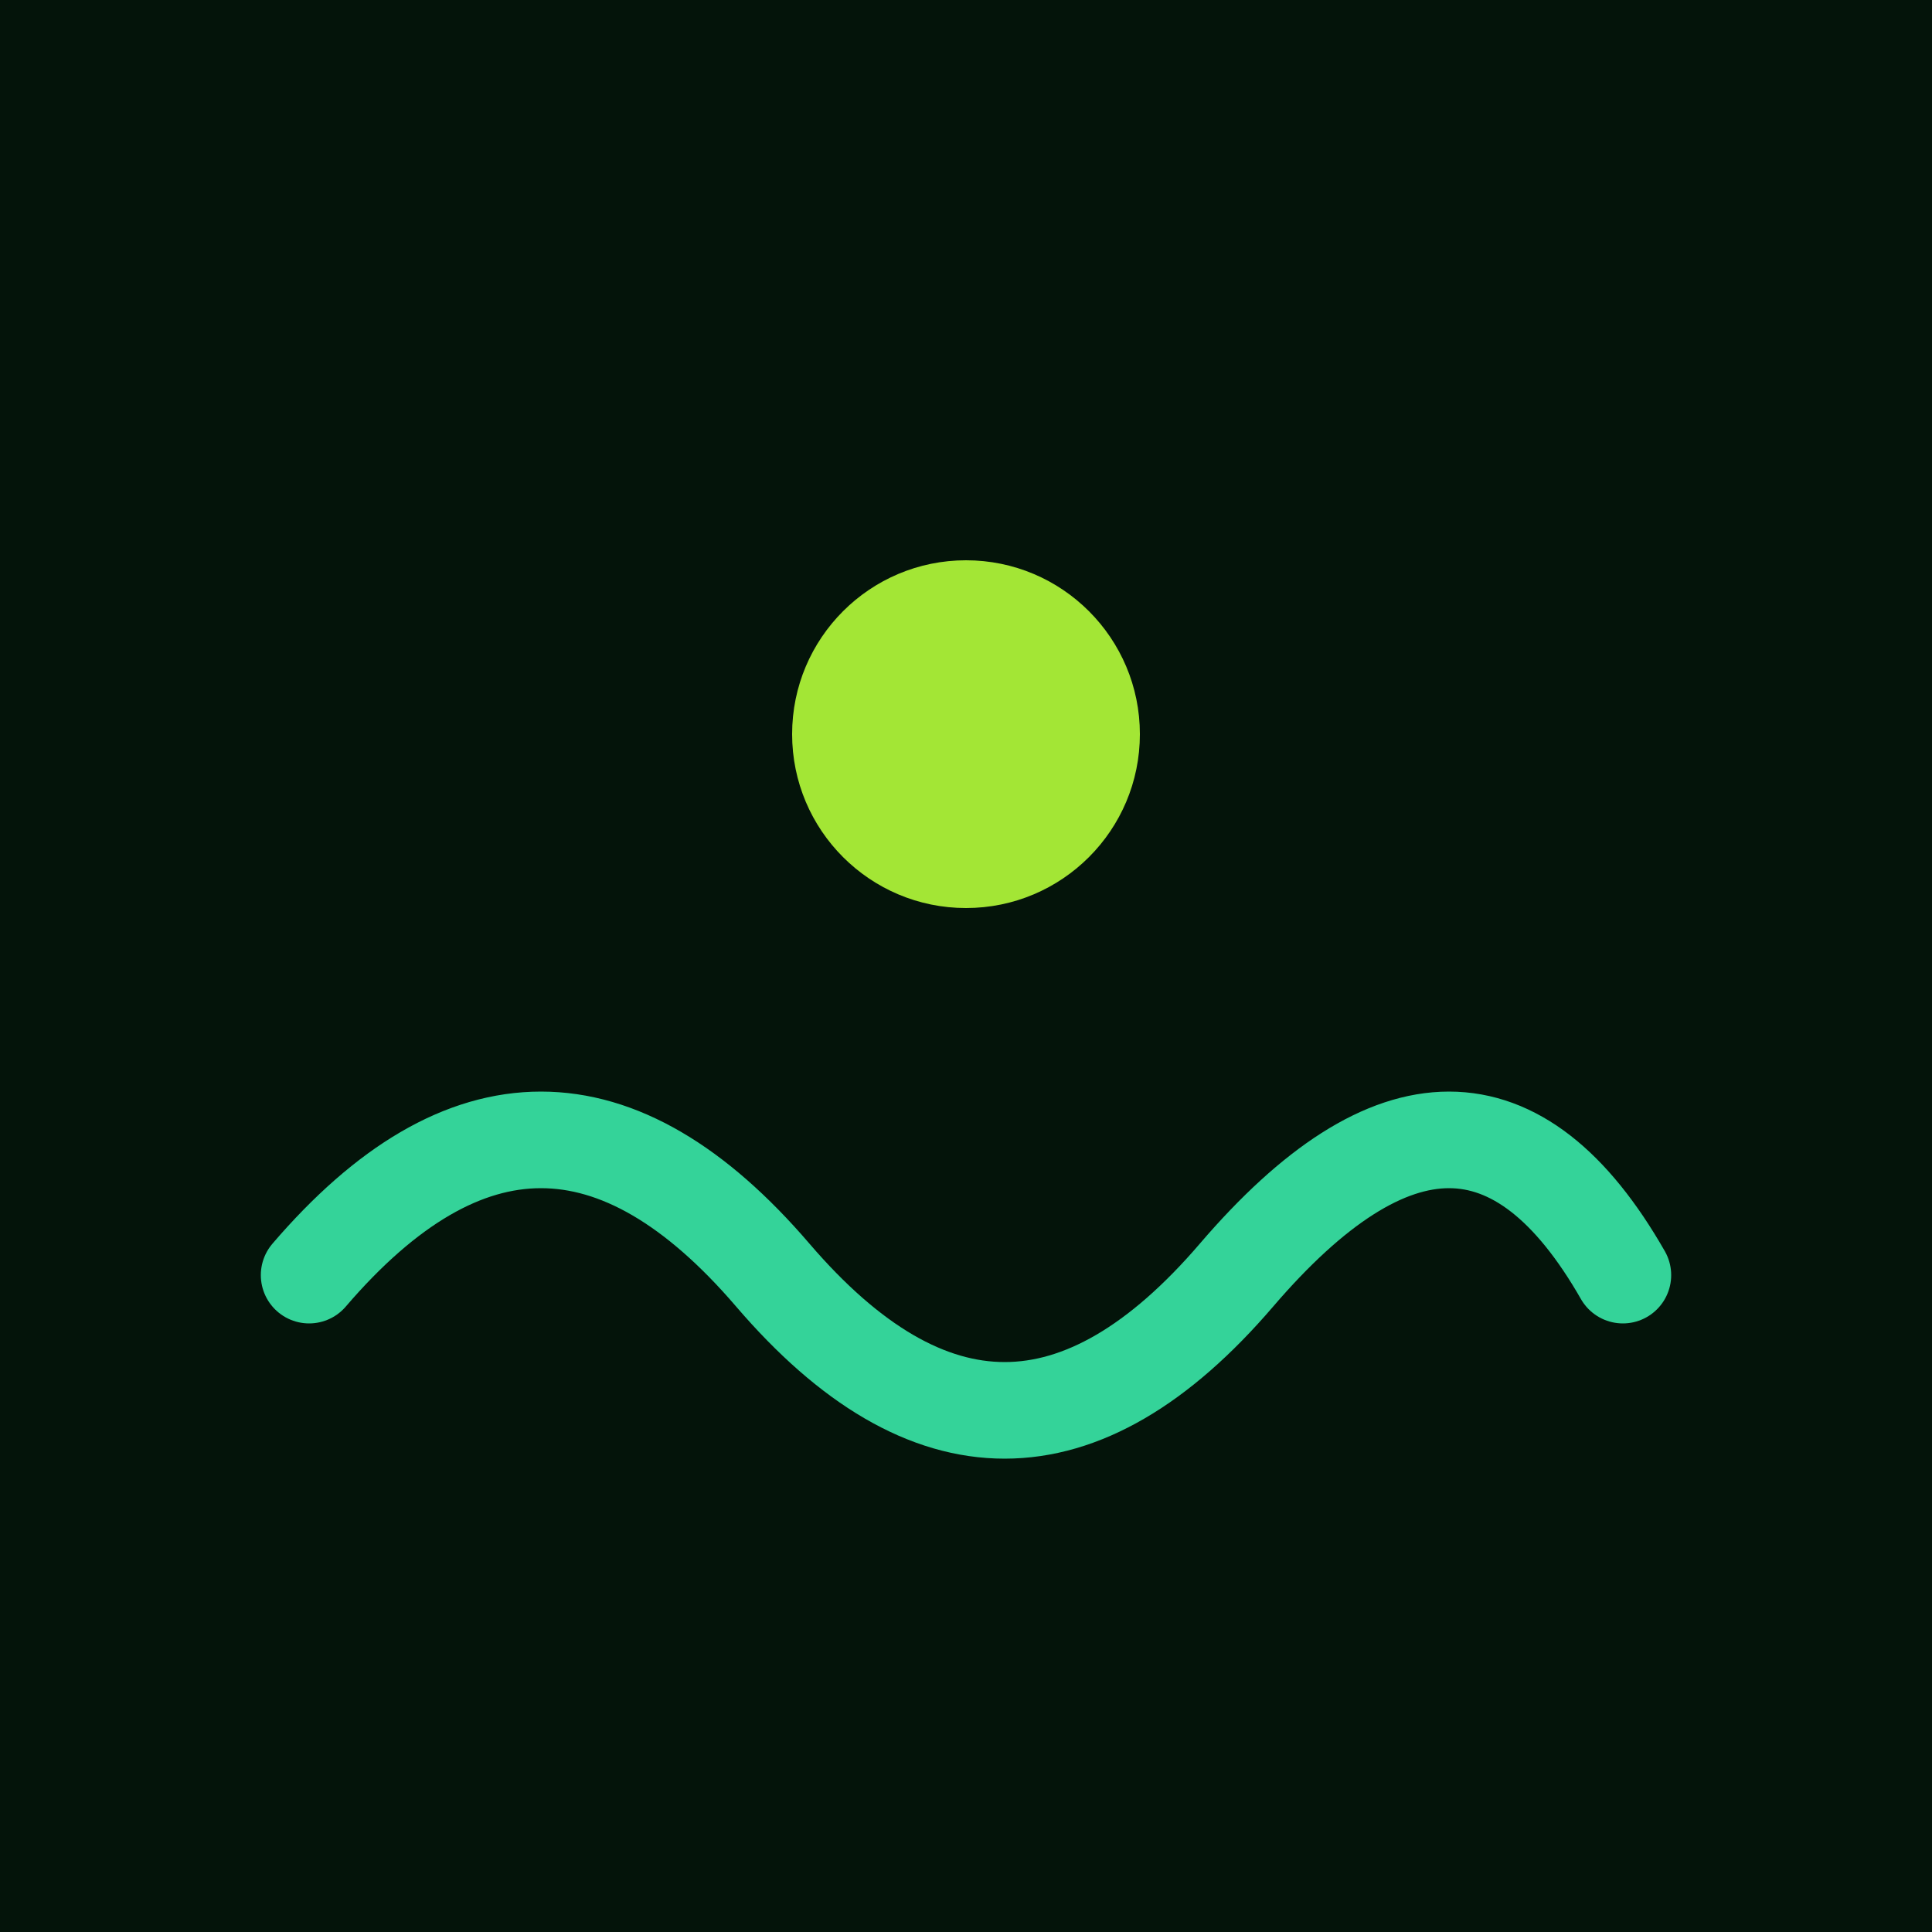
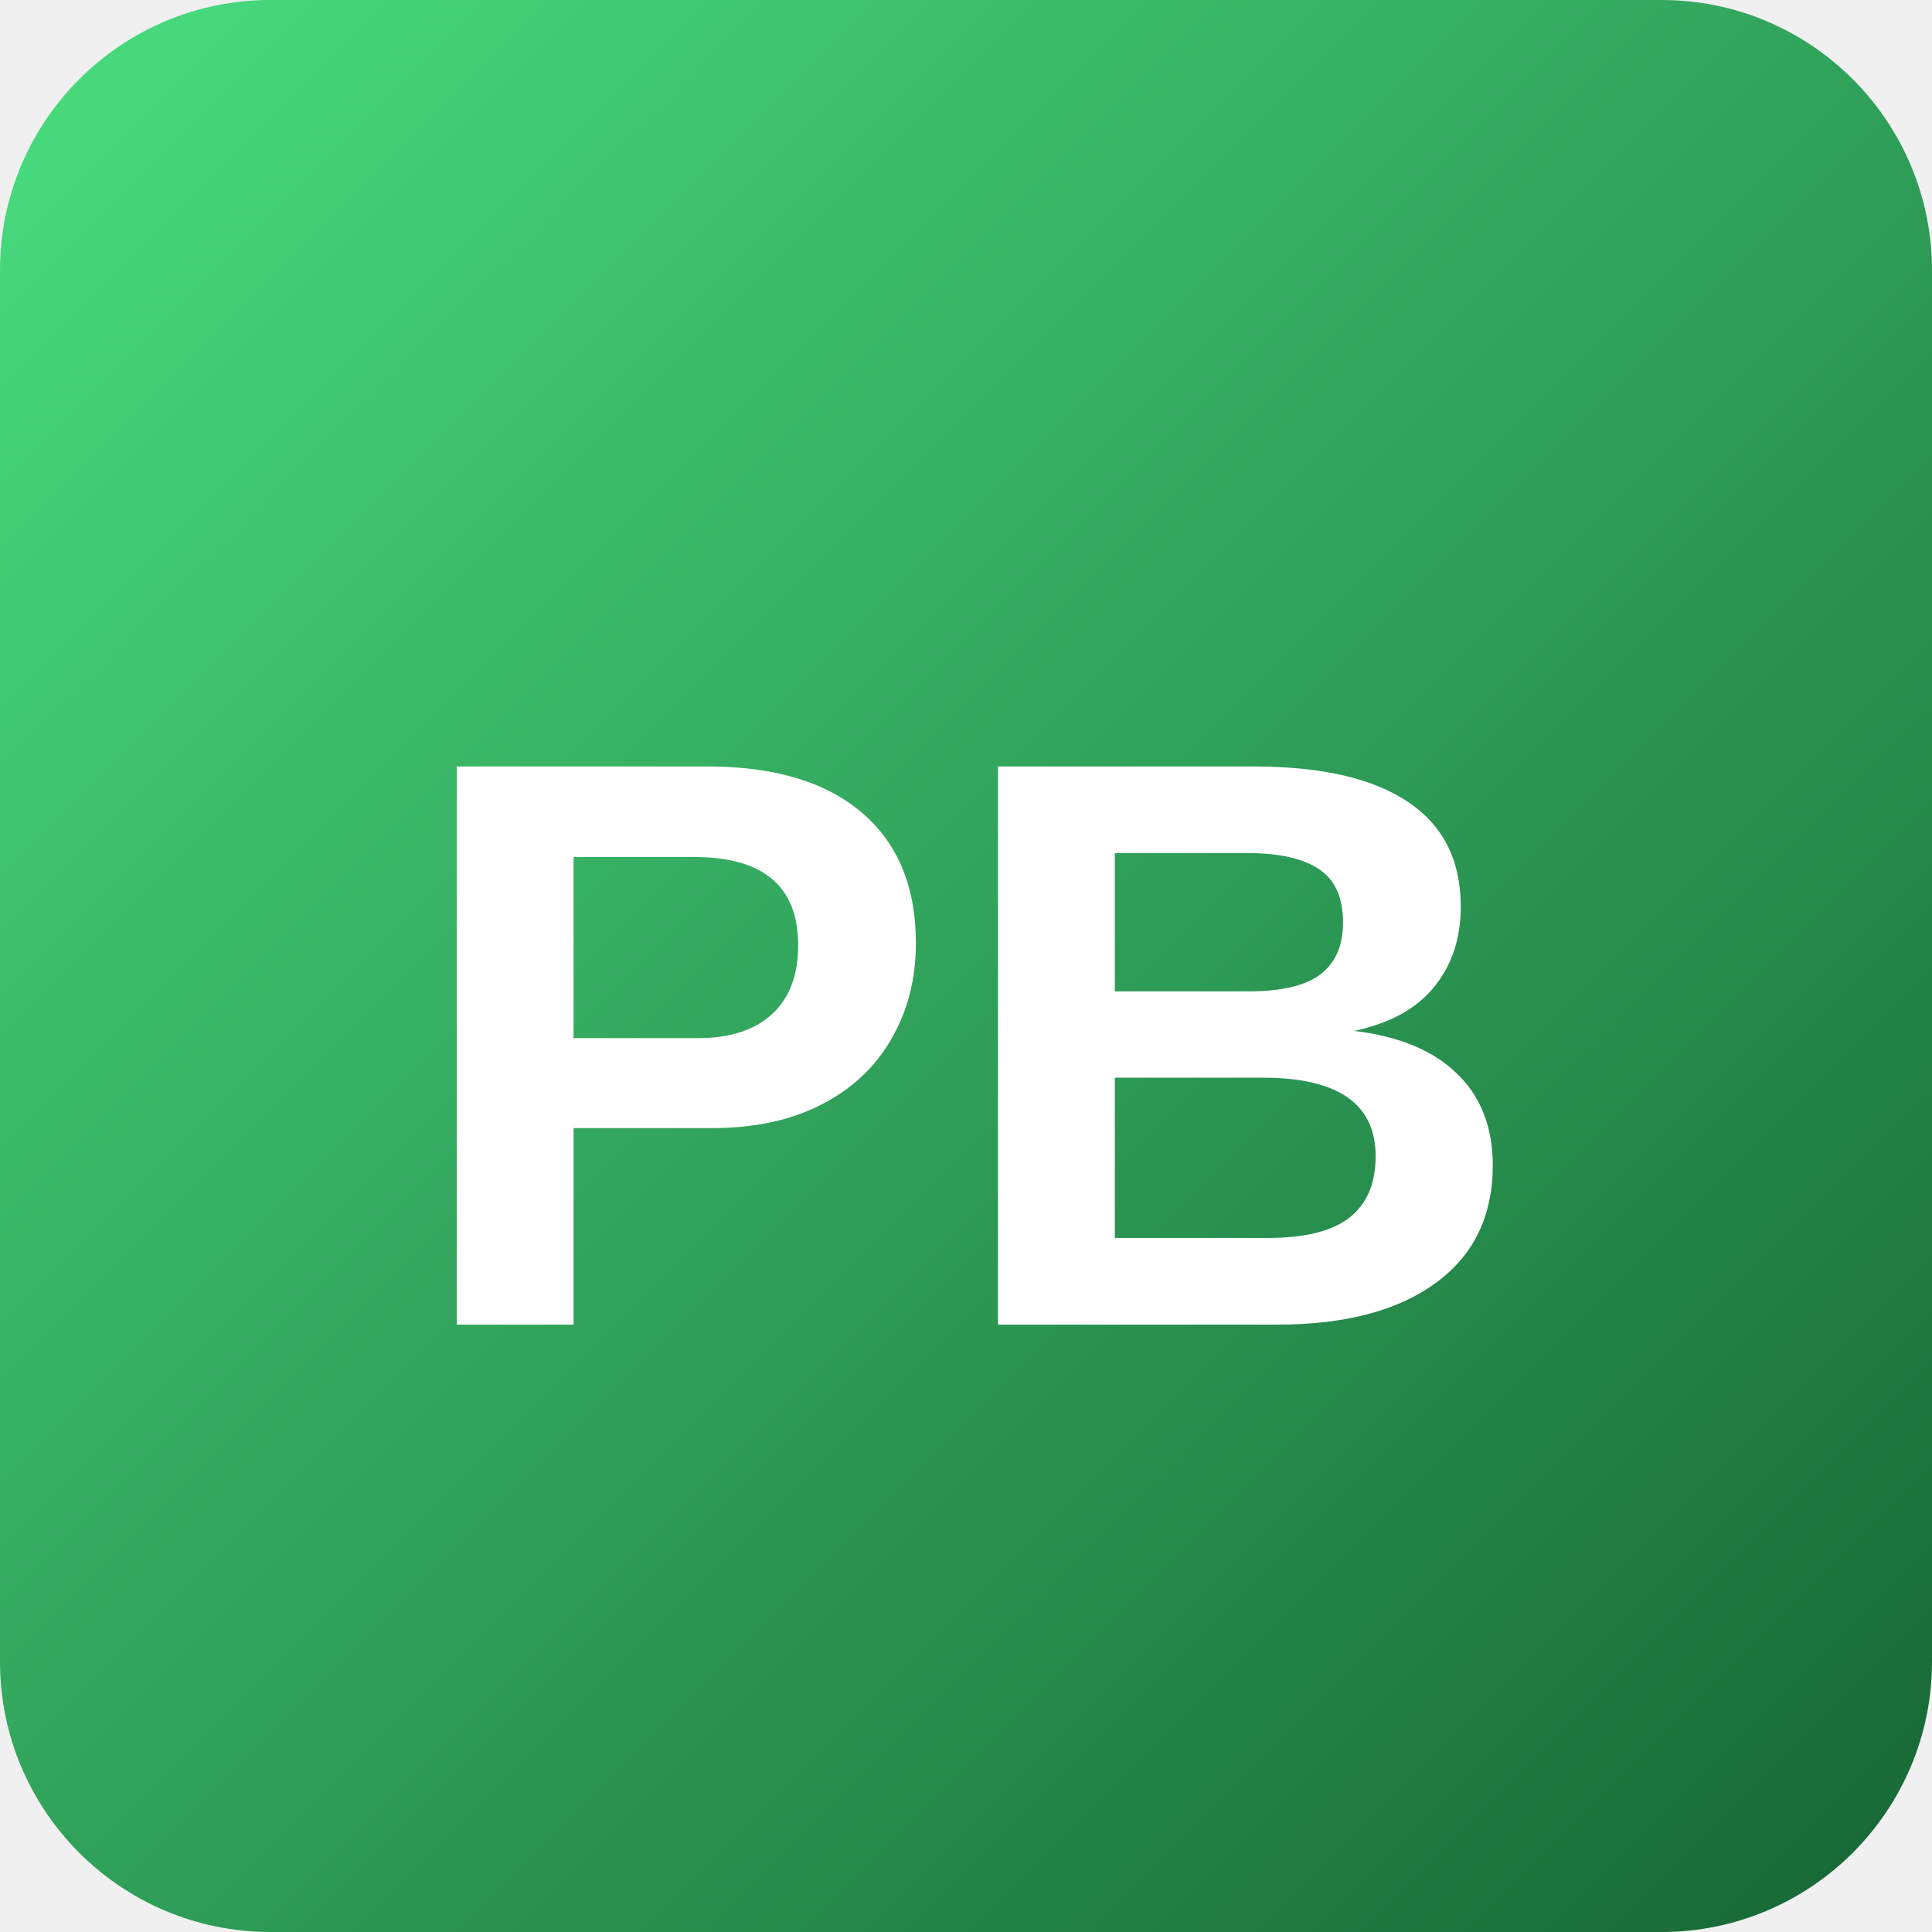
- <svg xmlns="http://www.w3.org/2000/svg" viewBox="0 0 100 100">
-   <rect width="100" height="100" fill="#04140a" />
-   <path d="M16 66 q12 -14 24 0 t24 0 t20 0" fill="none" stroke="#34d399" stroke-width="5" stroke-linecap="round" />
-   <circle cx="50" cy="38" r="9" fill="#a3e635" />
+ <svg xmlns="http://www.w3.org/2000/svg" viewBox="0 0 100 100" width="100" height="100">
+   <defs>
+     <linearGradient id="g" x1="0" y1="0" x2="1" y2="1">
+       <stop offset="0" stop-color="#4ade80" />
+       <stop offset="1" stop-color="#166534" />
+     </linearGradient>
+   </defs>
+   <rect width="100" height="100" rx="14" fill="url(#g)" />
+   <text x="50" y="54" font-family="Arial, Helvetica, sans-serif" font-size="42" font-weight="800" fill="#ffffff" text-anchor="middle" dominant-baseline="central">PB</text>
</svg>
